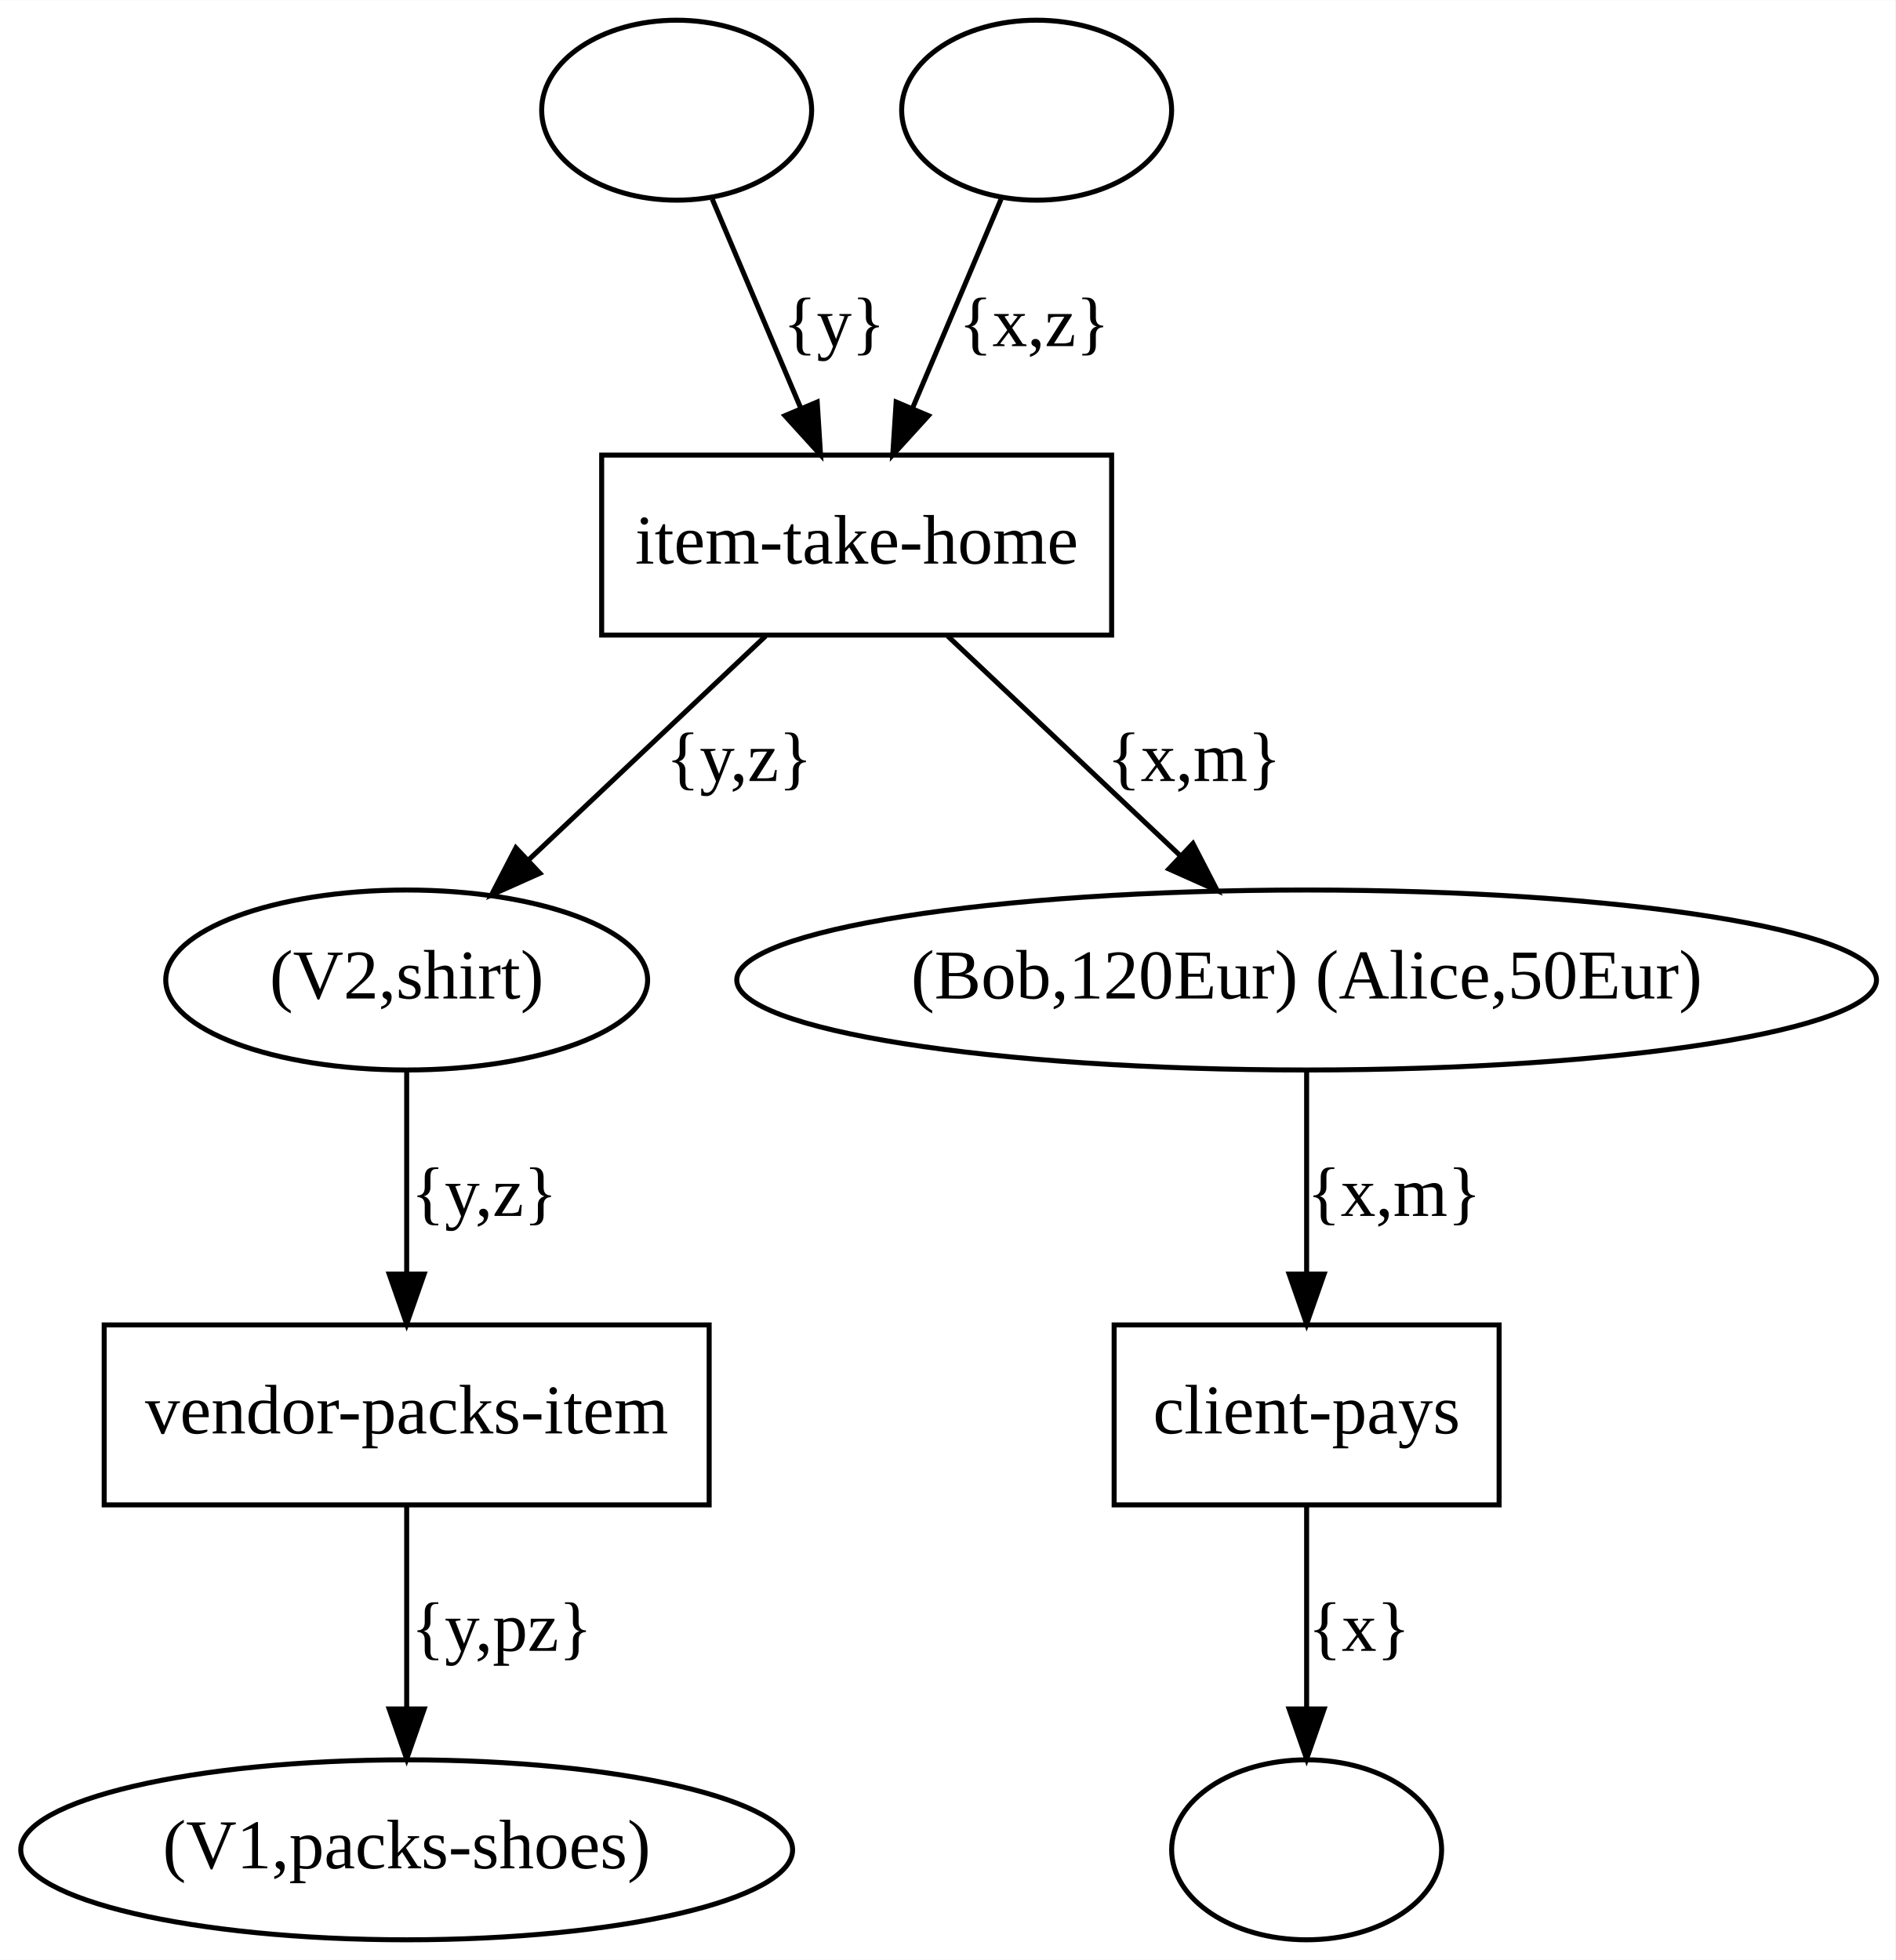
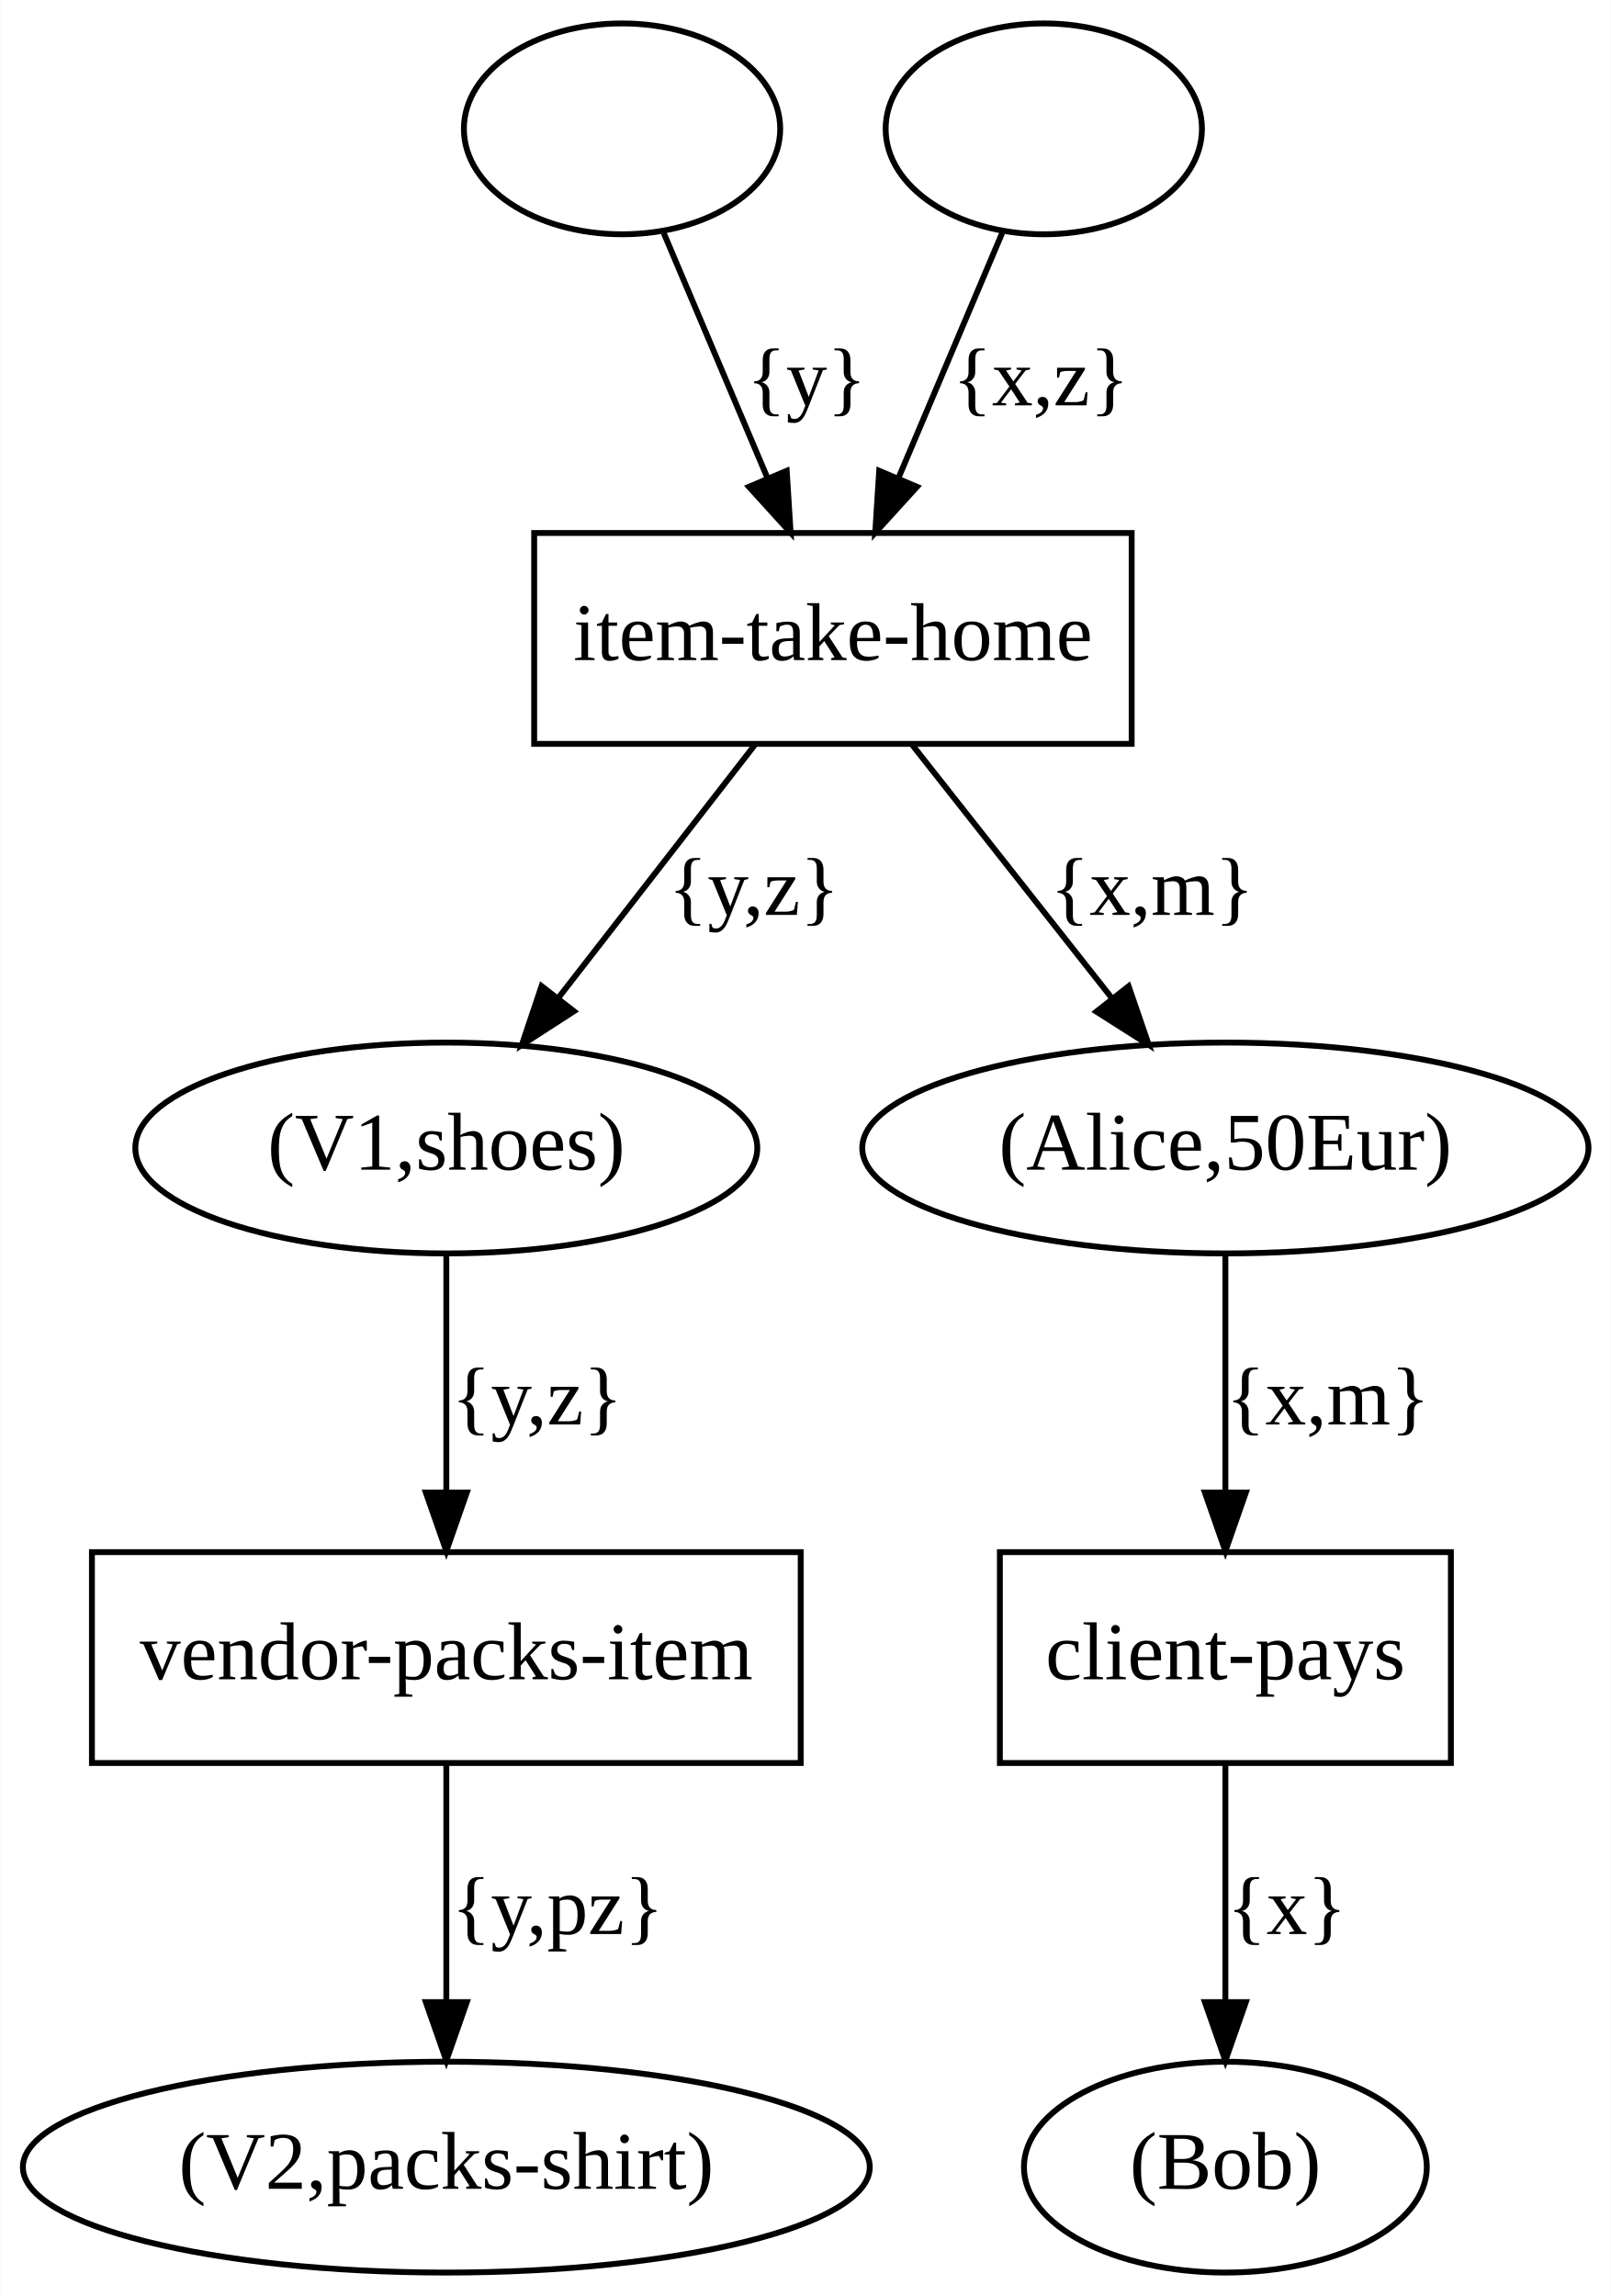
- <svg xmlns="http://www.w3.org/2000/svg" width="379pt" height="392pt" viewBox="0.00 0.00 379.08 392.00">
+ <svg xmlns="http://www.w3.org/2000/svg" width="275pt" height="392pt" viewBox="0.00 0.00 274.89 392.00">
  <g id="graph0" class="graph" transform="scale(1 1) rotate(0) translate(4 388)">
-     <polygon fill="white" stroke="transparent" points="-4,4 -4,-388 375.08,-388 375.08,4 -4,4" />
+     <polygon fill="white" stroke="transparent" points="-4,4 -4,-388 270.89,-388 270.89,4 -4,4" />
    <g id="node1" class="node">
-       <ellipse fill="none" stroke="black" cx="131.34" cy="-366" rx="27" ry="18" />
+       <ellipse fill="none" stroke="black" cx="102.14" cy="-366" rx="27" ry="18" />
    </g>
    <g id="node7" class="node">
-       <polygon fill="none" stroke="black" points="218.34,-297 116.34,-297 116.34,-261 218.34,-261 218.34,-297" />
-       <text text-anchor="middle" x="167.34" y="-275.3" font-family="Times New Roman,serif" font-size="14.00">item-take-home</text>
+       <polygon fill="none" stroke="black" points="189.14,-297 87.14,-297 87.14,-261 189.14,-261 189.14,-297" />
+       <text text-anchor="middle" x="138.14" y="-275.3" font-family="Times New Roman,serif" font-size="14.00">item-take-home</text>
    </g>
    <g id="edge1" class="edge">
-       <path fill="none" stroke="black" d="M138.46,-348.21C143.5,-336.29 150.38,-320.06 156.15,-306.42" />
-       <polygon fill="black" stroke="black" points="159.45,-307.62 160.12,-297.05 153,-304.89 159.45,-307.62" />
-       <text text-anchor="middle" x="162.84" y="-318.8" font-family="Times New Roman,serif" font-size="14.00">{y}</text>
+       <path fill="none" stroke="black" d="M109.26,-348.21C114.3,-336.29 121.18,-320.06 126.95,-306.42" />
+       <polygon fill="black" stroke="black" points="130.25,-307.62 130.92,-297.05 123.8,-304.89 130.25,-307.62" />
+       <text text-anchor="middle" x="133.64" y="-318.8" font-family="Times New Roman,serif" font-size="14.00">{y}</text>
    </g>
    <g id="node2" class="node">
-       <ellipse fill="none" stroke="black" cx="203.34" cy="-366" rx="27" ry="18" />
+       <ellipse fill="none" stroke="black" cx="174.14" cy="-366" rx="27" ry="18" />
    </g>
    <g id="edge2" class="edge">
-       <path fill="none" stroke="black" d="M196.23,-348.21C191.19,-336.29 184.31,-320.06 178.53,-306.42" />
-       <polygon fill="black" stroke="black" points="181.69,-304.89 174.56,-297.05 175.24,-307.62 181.69,-304.89" />
-       <text text-anchor="middle" x="202.84" y="-318.8" font-family="Times New Roman,serif" font-size="14.00">{x,z}</text>
+       <path fill="none" stroke="black" d="M167.03,-348.21C161.99,-336.29 155.11,-320.06 149.34,-306.42" />
+       <polygon fill="black" stroke="black" points="152.49,-304.89 145.36,-297.05 146.04,-307.62 152.49,-304.89" />
+       <text text-anchor="middle" x="173.64" y="-318.8" font-family="Times New Roman,serif" font-size="14.00">{x,z}</text>
    </g>
    <g id="node3" class="node">
-       <ellipse fill="none" stroke="black" cx="77.34" cy="-192" rx="48.19" ry="18" />
-       <text text-anchor="middle" x="77.34" y="-188.3" font-family="Times New Roman,serif" font-size="14.00">(V2,shirt) </text>
+       <ellipse fill="none" stroke="black" cx="72.14" cy="-192" rx="53.09" ry="18" />
+       <text text-anchor="middle" x="72.14" y="-188.3" font-family="Times New Roman,serif" font-size="14.00">(V1,shoes) </text>
    </g>
    <g id="node8" class="node">
-       <polygon fill="none" stroke="black" points="137.84,-123 16.84,-123 16.84,-87 137.84,-87 137.84,-123" />
-       <text text-anchor="middle" x="77.34" y="-101.3" font-family="Times New Roman,serif" font-size="14.00">vendor-packs-item</text>
+       <polygon fill="none" stroke="black" points="132.64,-123 11.64,-123 11.64,-87 132.64,-87 132.64,-123" />
+       <text text-anchor="middle" x="72.14" y="-101.3" font-family="Times New Roman,serif" font-size="14.00">vendor-packs-item</text>
    </g>
    <g id="edge5" class="edge">
-       <path fill="none" stroke="black" d="M77.34,-173.8C77.34,-162.16 77.34,-146.55 77.34,-133.24" />
-       <polygon fill="black" stroke="black" points="80.84,-133.18 77.34,-123.18 73.84,-133.18 80.84,-133.18" />
-       <text text-anchor="middle" x="92.84" y="-144.8" font-family="Times New Roman,serif" font-size="14.00">{y,z}</text>
+       <path fill="none" stroke="black" d="M72.14,-173.8C72.14,-162.16 72.14,-146.55 72.14,-133.24" />
+       <polygon fill="black" stroke="black" points="75.64,-133.18 72.14,-123.18 68.64,-133.18 75.64,-133.18" />
+       <text text-anchor="middle" x="87.64" y="-144.8" font-family="Times New Roman,serif" font-size="14.00">{y,z}</text>
    </g>
    <g id="node4" class="node">
-       <ellipse fill="none" stroke="black" cx="257.34" cy="-192" rx="113.98" ry="18" />
-       <text text-anchor="middle" x="257.34" y="-188.3" font-family="Times New Roman,serif" font-size="14.00">(Bob,120Eur) (Alice,50Eur) </text>
+       <ellipse fill="none" stroke="black" cx="205.14" cy="-192" rx="61.99" ry="18" />
+       <text text-anchor="middle" x="205.14" y="-188.3" font-family="Times New Roman,serif" font-size="14.00">(Alice,50Eur) </text>
    </g>
    <g id="node9" class="node">
-       <polygon fill="none" stroke="black" points="295.84,-123 218.84,-123 218.84,-87 295.84,-87 295.84,-123" />
-       <text text-anchor="middle" x="257.34" y="-101.3" font-family="Times New Roman,serif" font-size="14.00">client-pays</text>
+       <polygon fill="none" stroke="black" points="243.64,-123 166.64,-123 166.64,-87 243.64,-87 243.64,-123" />
+       <text text-anchor="middle" x="205.14" y="-101.3" font-family="Times New Roman,serif" font-size="14.00">client-pays</text>
    </g>
    <g id="edge7" class="edge">
-       <path fill="none" stroke="black" d="M257.34,-173.8C257.34,-162.16 257.34,-146.55 257.34,-133.24" />
-       <polygon fill="black" stroke="black" points="260.84,-133.18 257.34,-123.18 253.84,-133.18 260.84,-133.18" />
-       <text text-anchor="middle" x="274.84" y="-144.8" font-family="Times New Roman,serif" font-size="14.00">{x,m}</text>
+       <path fill="none" stroke="black" d="M205.14,-173.8C205.14,-162.16 205.14,-146.55 205.14,-133.24" />
+       <polygon fill="black" stroke="black" points="208.64,-133.18 205.14,-123.18 201.64,-133.18 208.64,-133.18" />
+       <text text-anchor="middle" x="222.64" y="-144.8" font-family="Times New Roman,serif" font-size="14.00">{x,m}</text>
    </g>
    <g id="node5" class="node">
-       <ellipse fill="none" stroke="black" cx="77.34" cy="-18" rx="77.19" ry="18" />
-       <text text-anchor="middle" x="77.34" y="-14.3" font-family="Times New Roman,serif" font-size="14.00">(V1,packs-shoes) </text>
+       <ellipse fill="none" stroke="black" cx="72.14" cy="-18" rx="72.29" ry="18" />
+       <text text-anchor="middle" x="72.14" y="-14.3" font-family="Times New Roman,serif" font-size="14.00">(V2,packs-shirt) </text>
    </g>
    <g id="node6" class="node">
-       <ellipse fill="none" stroke="black" cx="257.34" cy="-18" rx="27" ry="18" />
+       <ellipse fill="none" stroke="black" cx="205.14" cy="-18" rx="34.39" ry="18" />
+       <text text-anchor="middle" x="205.14" y="-14.3" font-family="Times New Roman,serif" font-size="14.00">(Bob) </text>
    </g>
    <g id="edge3" class="edge">
-       <path fill="none" stroke="black" d="M149.13,-260.8C135.48,-247.91 116.67,-230.14 101.73,-216.03" />
-       <polygon fill="black" stroke="black" points="103.98,-213.35 94.31,-209.03 99.18,-218.44 103.98,-213.35" />
-       <text text-anchor="middle" x="143.84" y="-231.8" font-family="Times New Roman,serif" font-size="14.00">{y,z}</text>
+       <path fill="none" stroke="black" d="M124.79,-260.8C115.18,-248.43 102.08,-231.55 91.35,-217.74" />
+       <polygon fill="black" stroke="black" points="93.93,-215.35 85.03,-209.6 88.4,-219.64 93.93,-215.35" />
+       <text text-anchor="middle" x="124.64" y="-231.8" font-family="Times New Roman,serif" font-size="14.00">{y,z}</text>
    </g>
    <g id="edge4" class="edge">
-       <path fill="none" stroke="black" d="M185.56,-260.8C198.94,-248.16 217.3,-230.82 232.09,-216.85" />
-       <polygon fill="black" stroke="black" points="234.6,-219.3 239.46,-209.89 229.79,-214.21 234.6,-219.3" />
-       <text text-anchor="middle" x="234.84" y="-231.8" font-family="Times New Roman,serif" font-size="14.00">{x,m}</text>
+       <path fill="none" stroke="black" d="M151.7,-260.8C161.45,-248.43 174.75,-231.55 185.64,-217.74" />
+       <polygon fill="black" stroke="black" points="188.62,-219.62 192.06,-209.6 183.12,-215.28 188.62,-219.62" />
+       <text text-anchor="middle" x="192.64" y="-231.8" font-family="Times New Roman,serif" font-size="14.00">{x,m}</text>
    </g>
    <g id="edge6" class="edge">
-       <path fill="none" stroke="black" d="M77.34,-86.8C77.34,-75.16 77.34,-59.55 77.34,-46.24" />
-       <polygon fill="black" stroke="black" points="80.84,-46.18 77.34,-36.18 73.84,-46.18 80.84,-46.18" />
-       <text text-anchor="middle" x="96.34" y="-57.8" font-family="Times New Roman,serif" font-size="14.00">{y,pz}</text>
+       <path fill="none" stroke="black" d="M72.14,-86.8C72.14,-75.16 72.14,-59.55 72.14,-46.24" />
+       <polygon fill="black" stroke="black" points="75.64,-46.18 72.14,-36.18 68.64,-46.18 75.64,-46.18" />
+       <text text-anchor="middle" x="91.14" y="-57.8" font-family="Times New Roman,serif" font-size="14.00">{y,pz}</text>
    </g>
    <g id="edge8" class="edge">
-       <path fill="none" stroke="black" d="M257.34,-86.8C257.34,-75.16 257.34,-59.55 257.34,-46.24" />
-       <polygon fill="black" stroke="black" points="260.84,-46.18 257.34,-36.18 253.84,-46.18 260.84,-46.18" />
-       <text text-anchor="middle" x="267.84" y="-57.8" font-family="Times New Roman,serif" font-size="14.00">{x}</text>
+       <path fill="none" stroke="black" d="M205.14,-86.8C205.14,-75.16 205.14,-59.55 205.14,-46.24" />
+       <polygon fill="black" stroke="black" points="208.64,-46.18 205.14,-36.18 201.64,-46.18 208.64,-46.18" />
+       <text text-anchor="middle" x="215.64" y="-57.8" font-family="Times New Roman,serif" font-size="14.00">{x}</text>
    </g>
  </g>
</svg>
